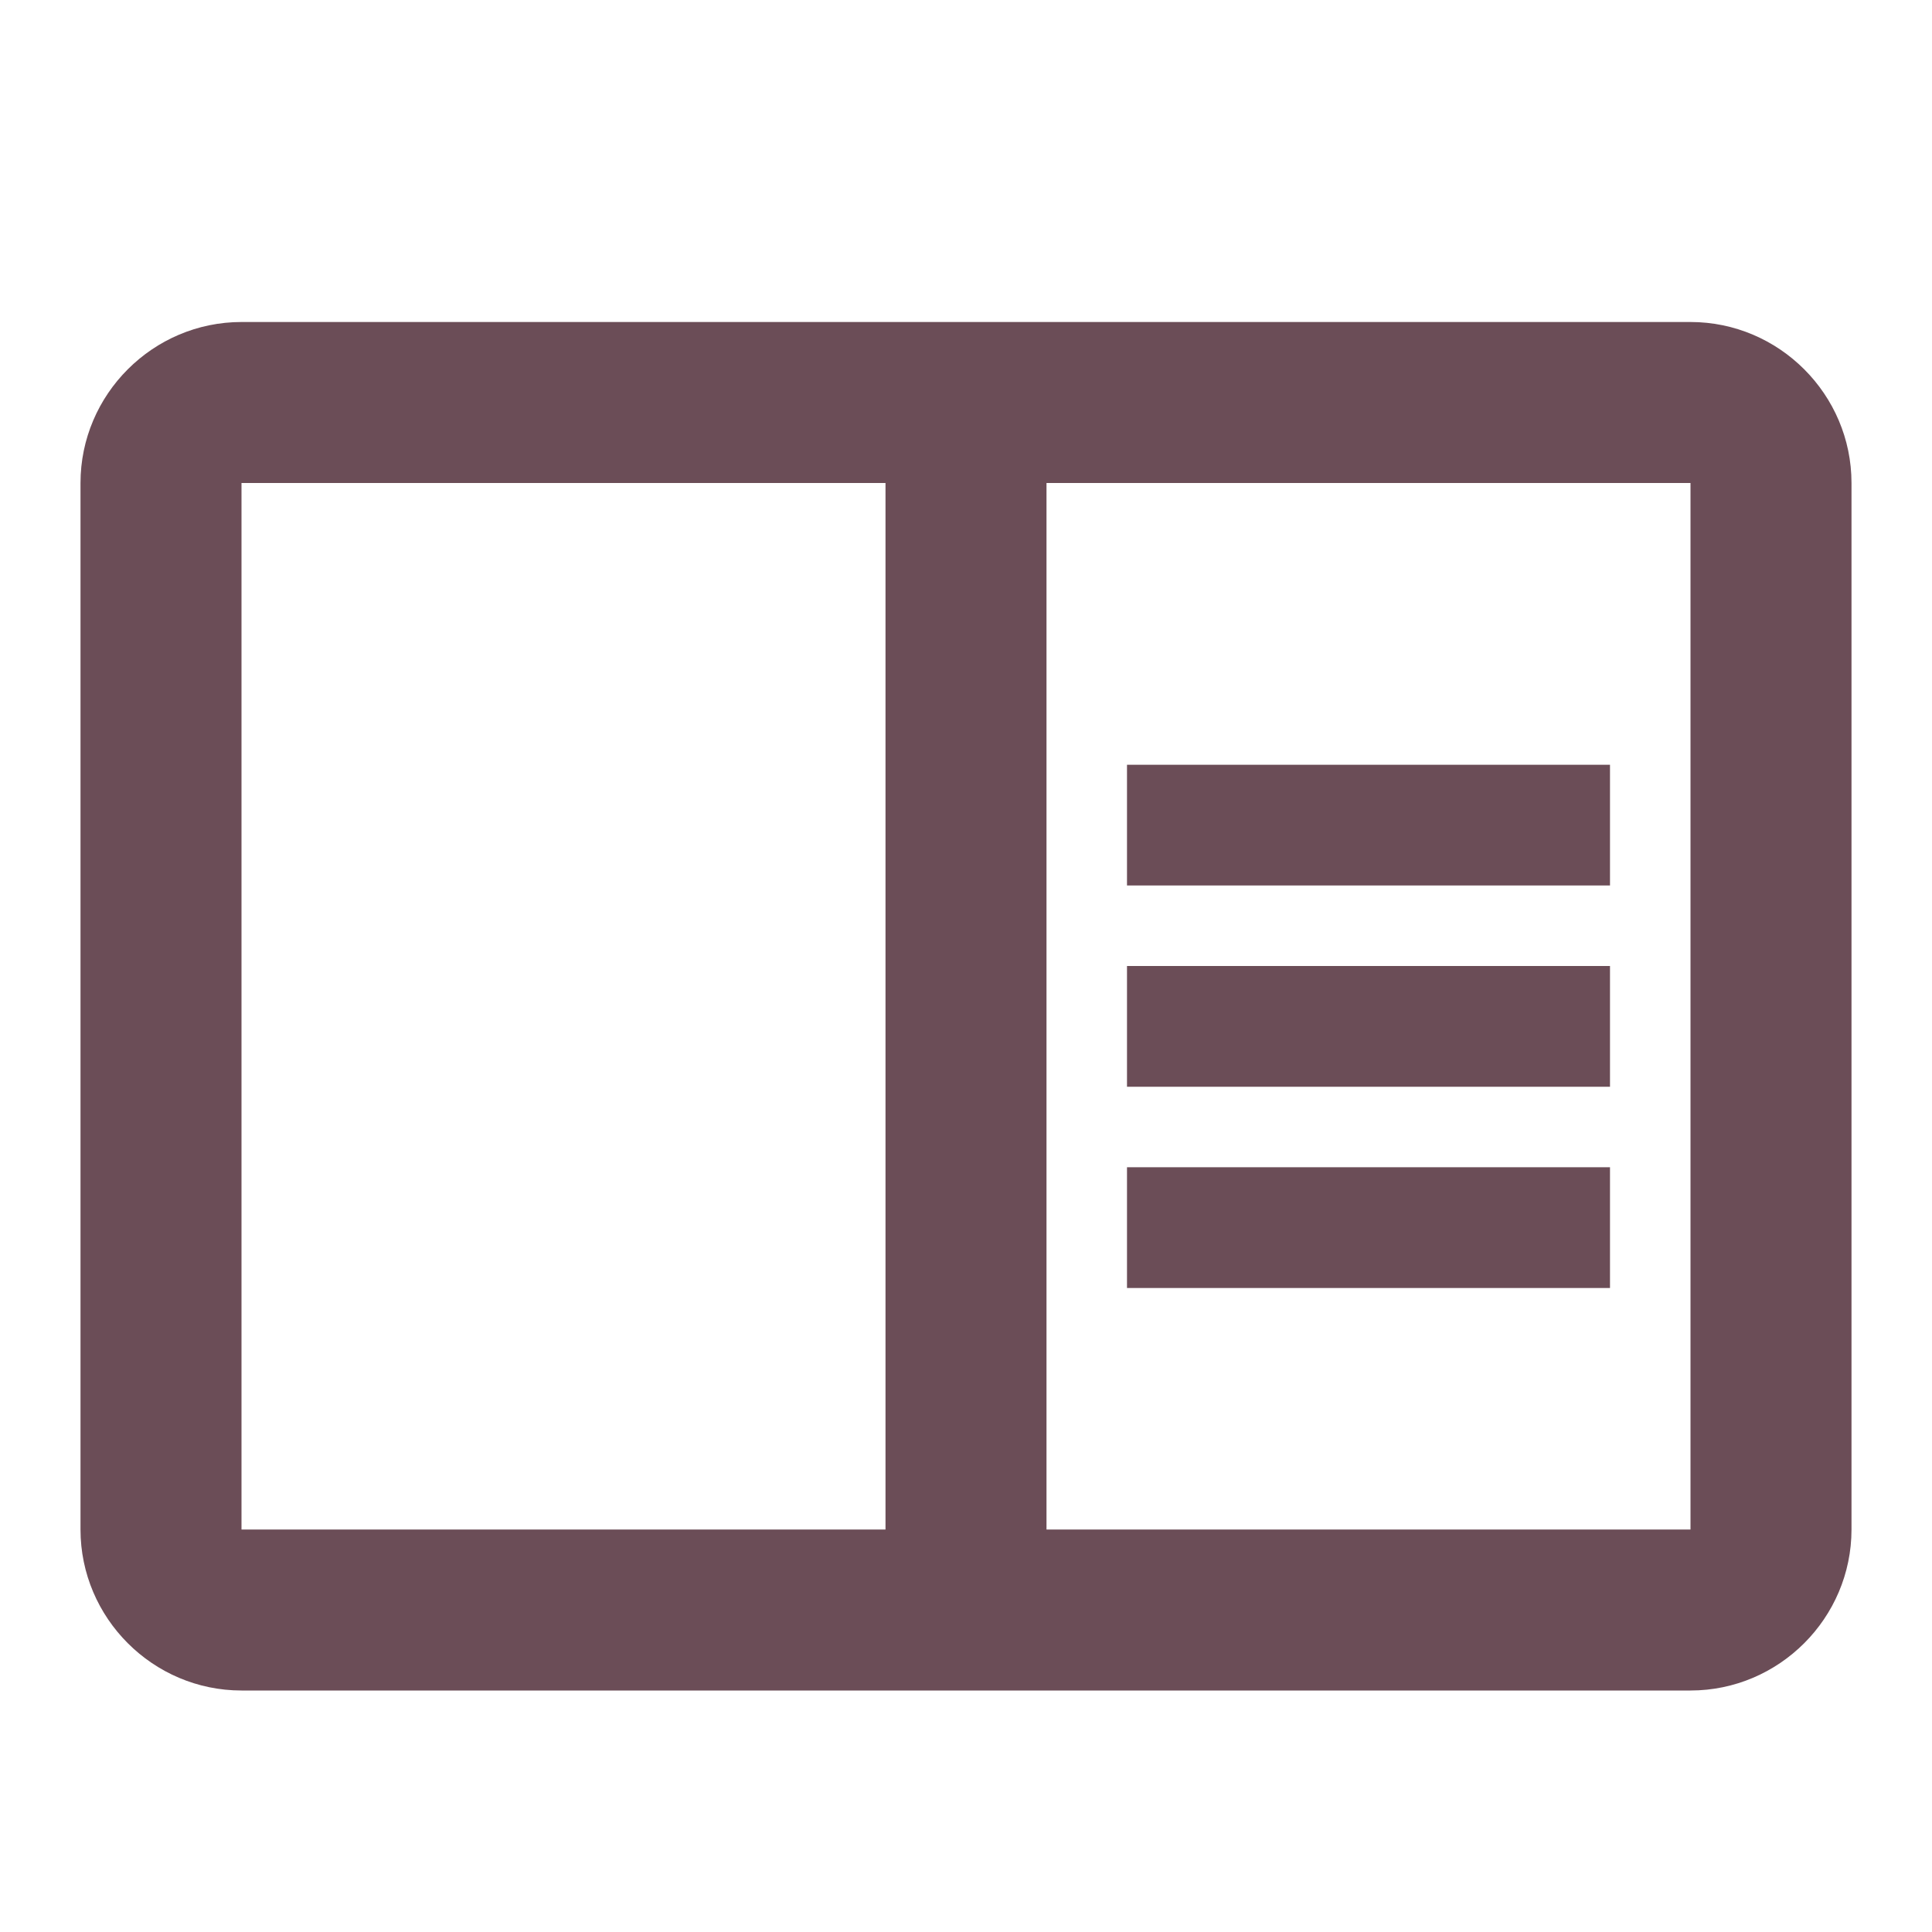
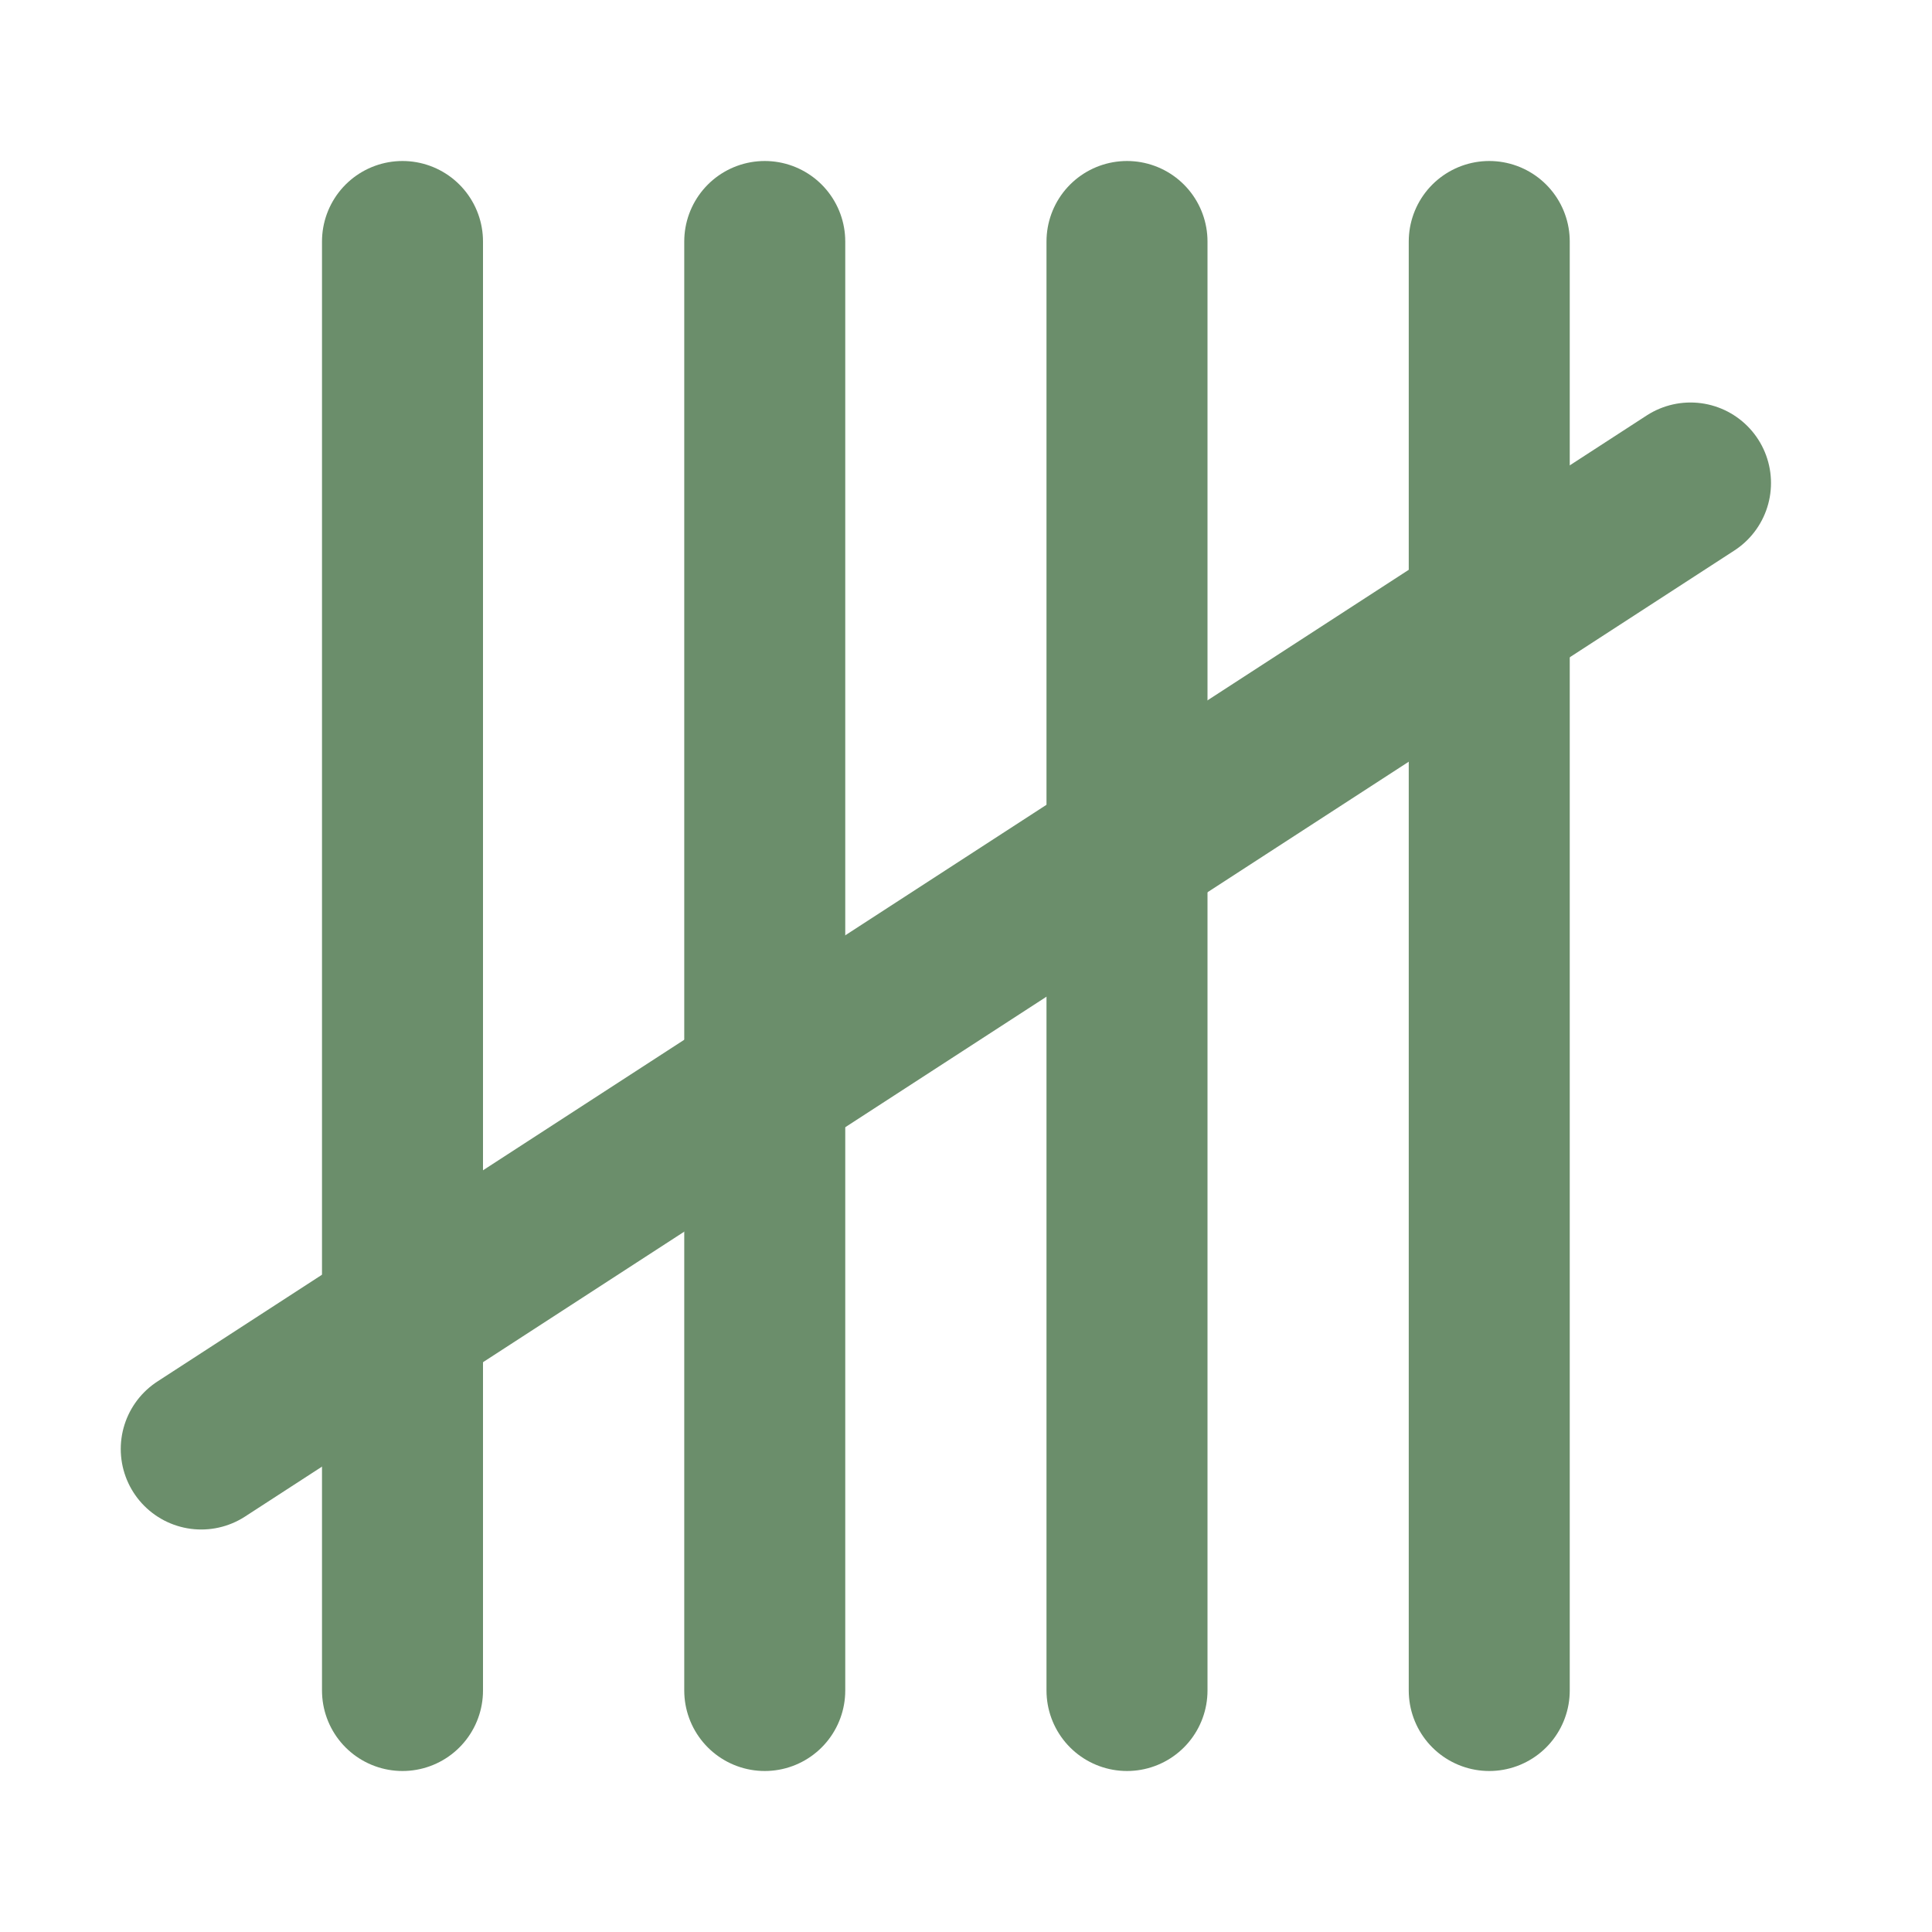
- <svg xmlns="http://www.w3.org/2000/svg" viewBox="0 0 24 24" fill="#6b4d57">
-   <path d="M21 4H3c-1.1 0-2 .9-2 2v13c0 1.1.9 2 2 2h18c1.1 0 2-.9 2-2V6c0-1.1-.9-2-2-2zM3 19V6h8v13H3zm18 0h-8V6h8v13zm-7-9.5h6V11h-6zm0 2.5h6v1.5h-6zm0 2.5h6V16h-6z" />
+ <svg xmlns="http://www.w3.org/2000/svg" viewBox="0 0 24 24" fill="none">
+   <line x1="5" y1="3" x2="5" y2="21" stroke="#6B8E6B" stroke-width="2" stroke-linecap="round" />
+   <line x1="9.5" y1="3" x2="9.5" y2="21" stroke="#6B8E6B" stroke-width="2" stroke-linecap="round" />
+   <line x1="14" y1="3" x2="14" y2="21" stroke="#6B8E6B" stroke-width="2" stroke-linecap="round" />
+   <line x1="18.5" y1="3" x2="18.5" y2="21" stroke="#6B8E6B" stroke-width="2" stroke-linecap="round" />
+   <line x1="2.5" y1="18" x2="21" y2="6" stroke="#6B8E6B" stroke-width="2" stroke-linecap="round" />
</svg>
